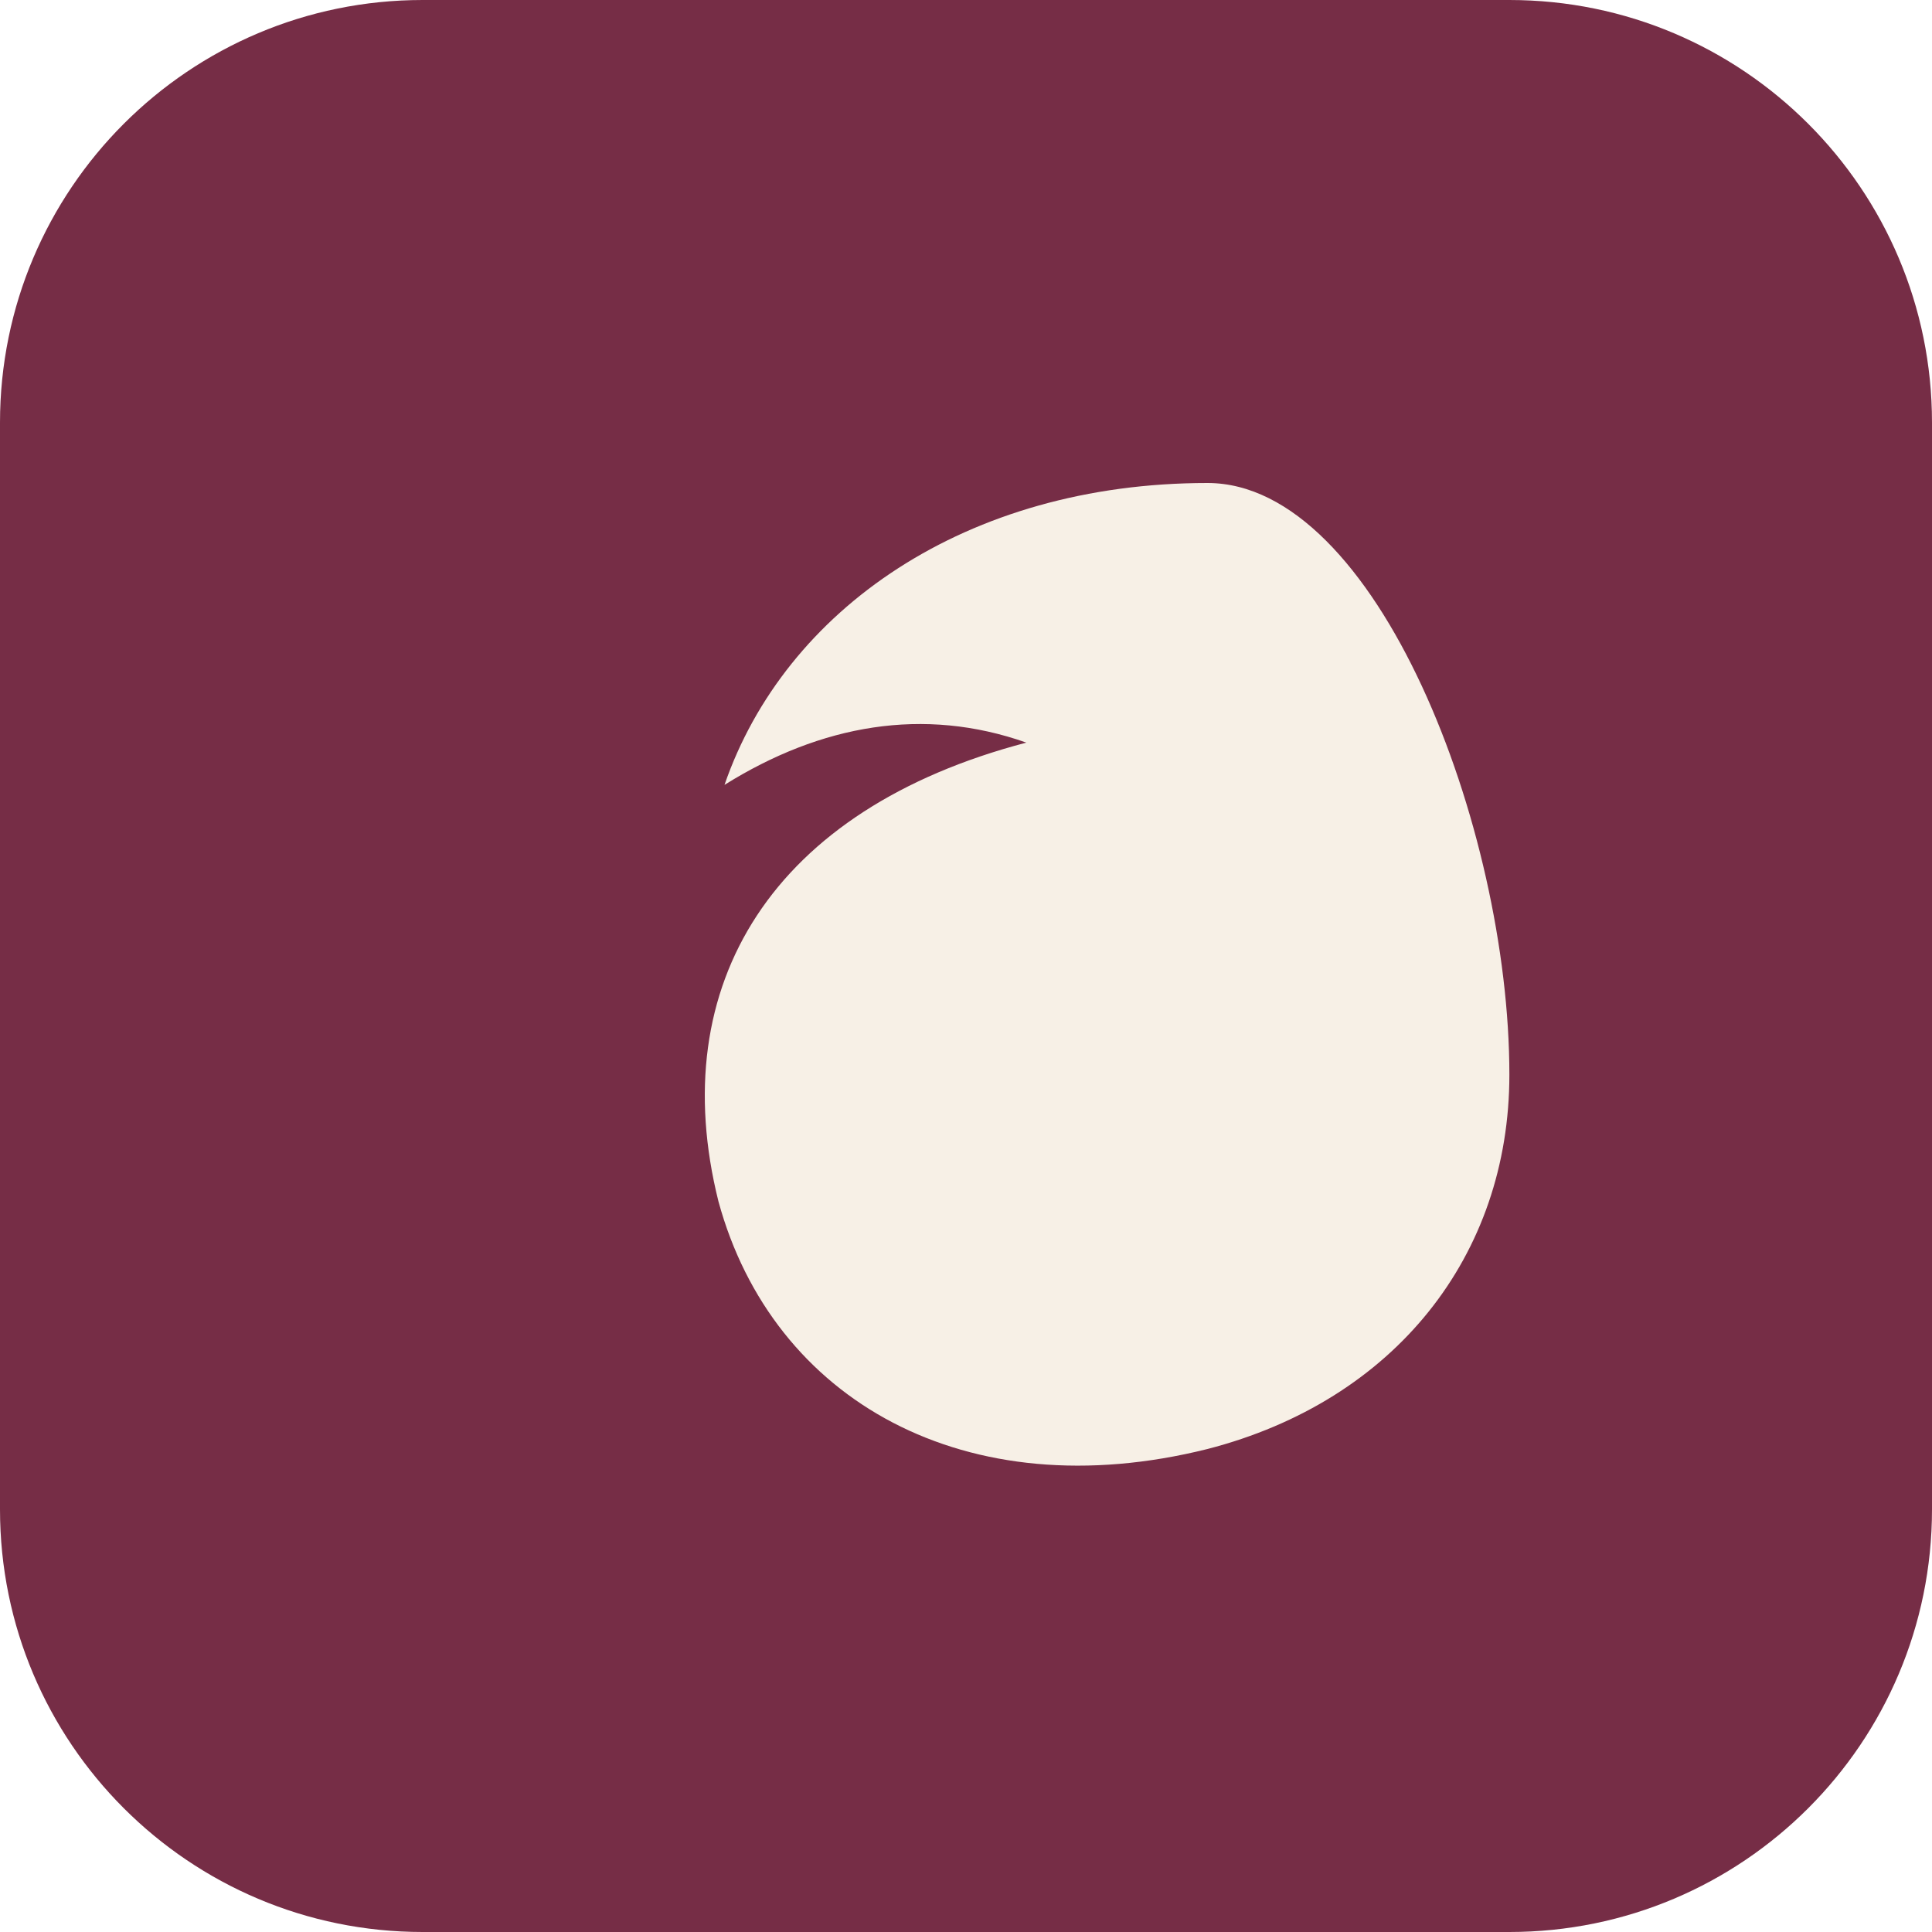
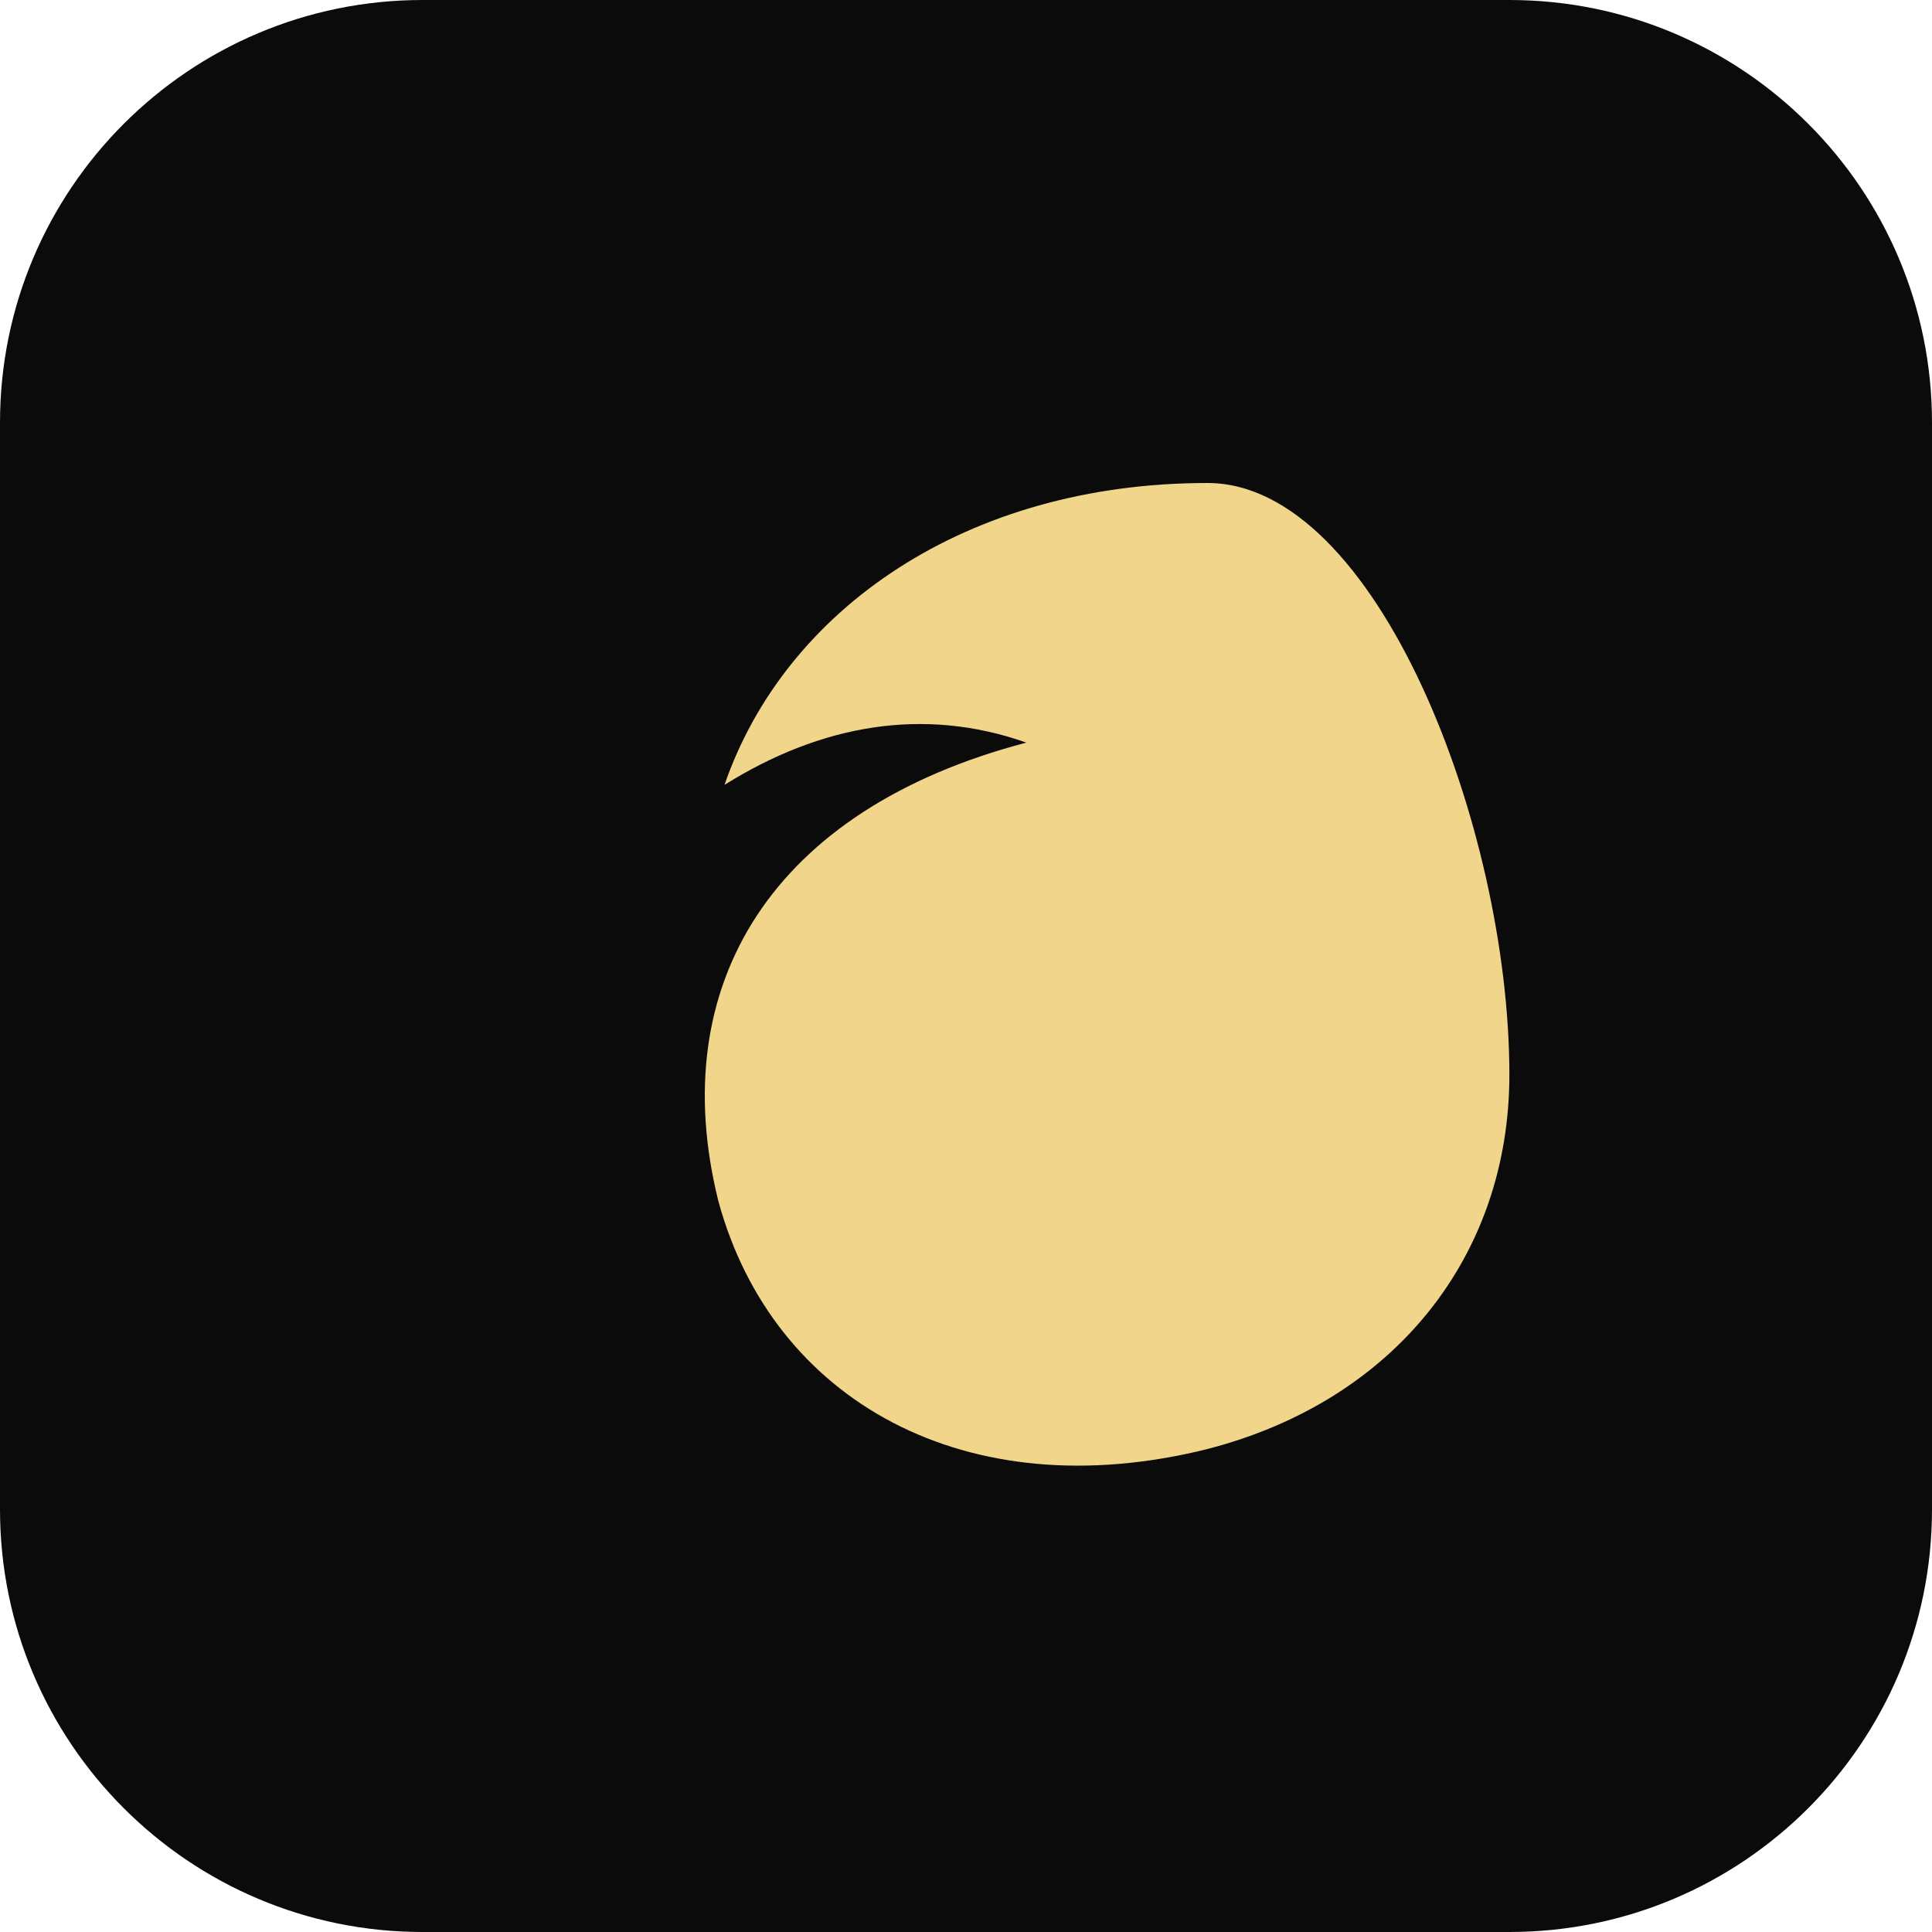
<svg xmlns="http://www.w3.org/2000/svg" viewBox="0 0 64 64">
-   <rect width="64" height="64" rx="14" fill="#762D46" />
-   <path d="M40 16c-8 0-14 4.2-16 10 3.2-2 6.6-2.6 10-1.4-8.4 2.2-12 8-10.2 15.2C25.6 46.4 32 50 40 48c6.2-1.6 10-6.4 10-12.4 0-8.2-4.4-19.6-10-19.6z" fill="#F7F0E6" />
+   <rect width="64" height="64" rx="14" fill="#0B0B0B" />
+   <path d="M40 16c-8 0-14 4.2-16 10 3.2-2 6.6-2.6 10-1.4-8.4 2.2-12 8-10.2 15.2C25.6 46.4 32 50 40 48c6.2-1.6 10-6.4 10-12.4 0-8.2-4.4-19.6-10-19.6z" fill="#f1d58a" />
</svg>
